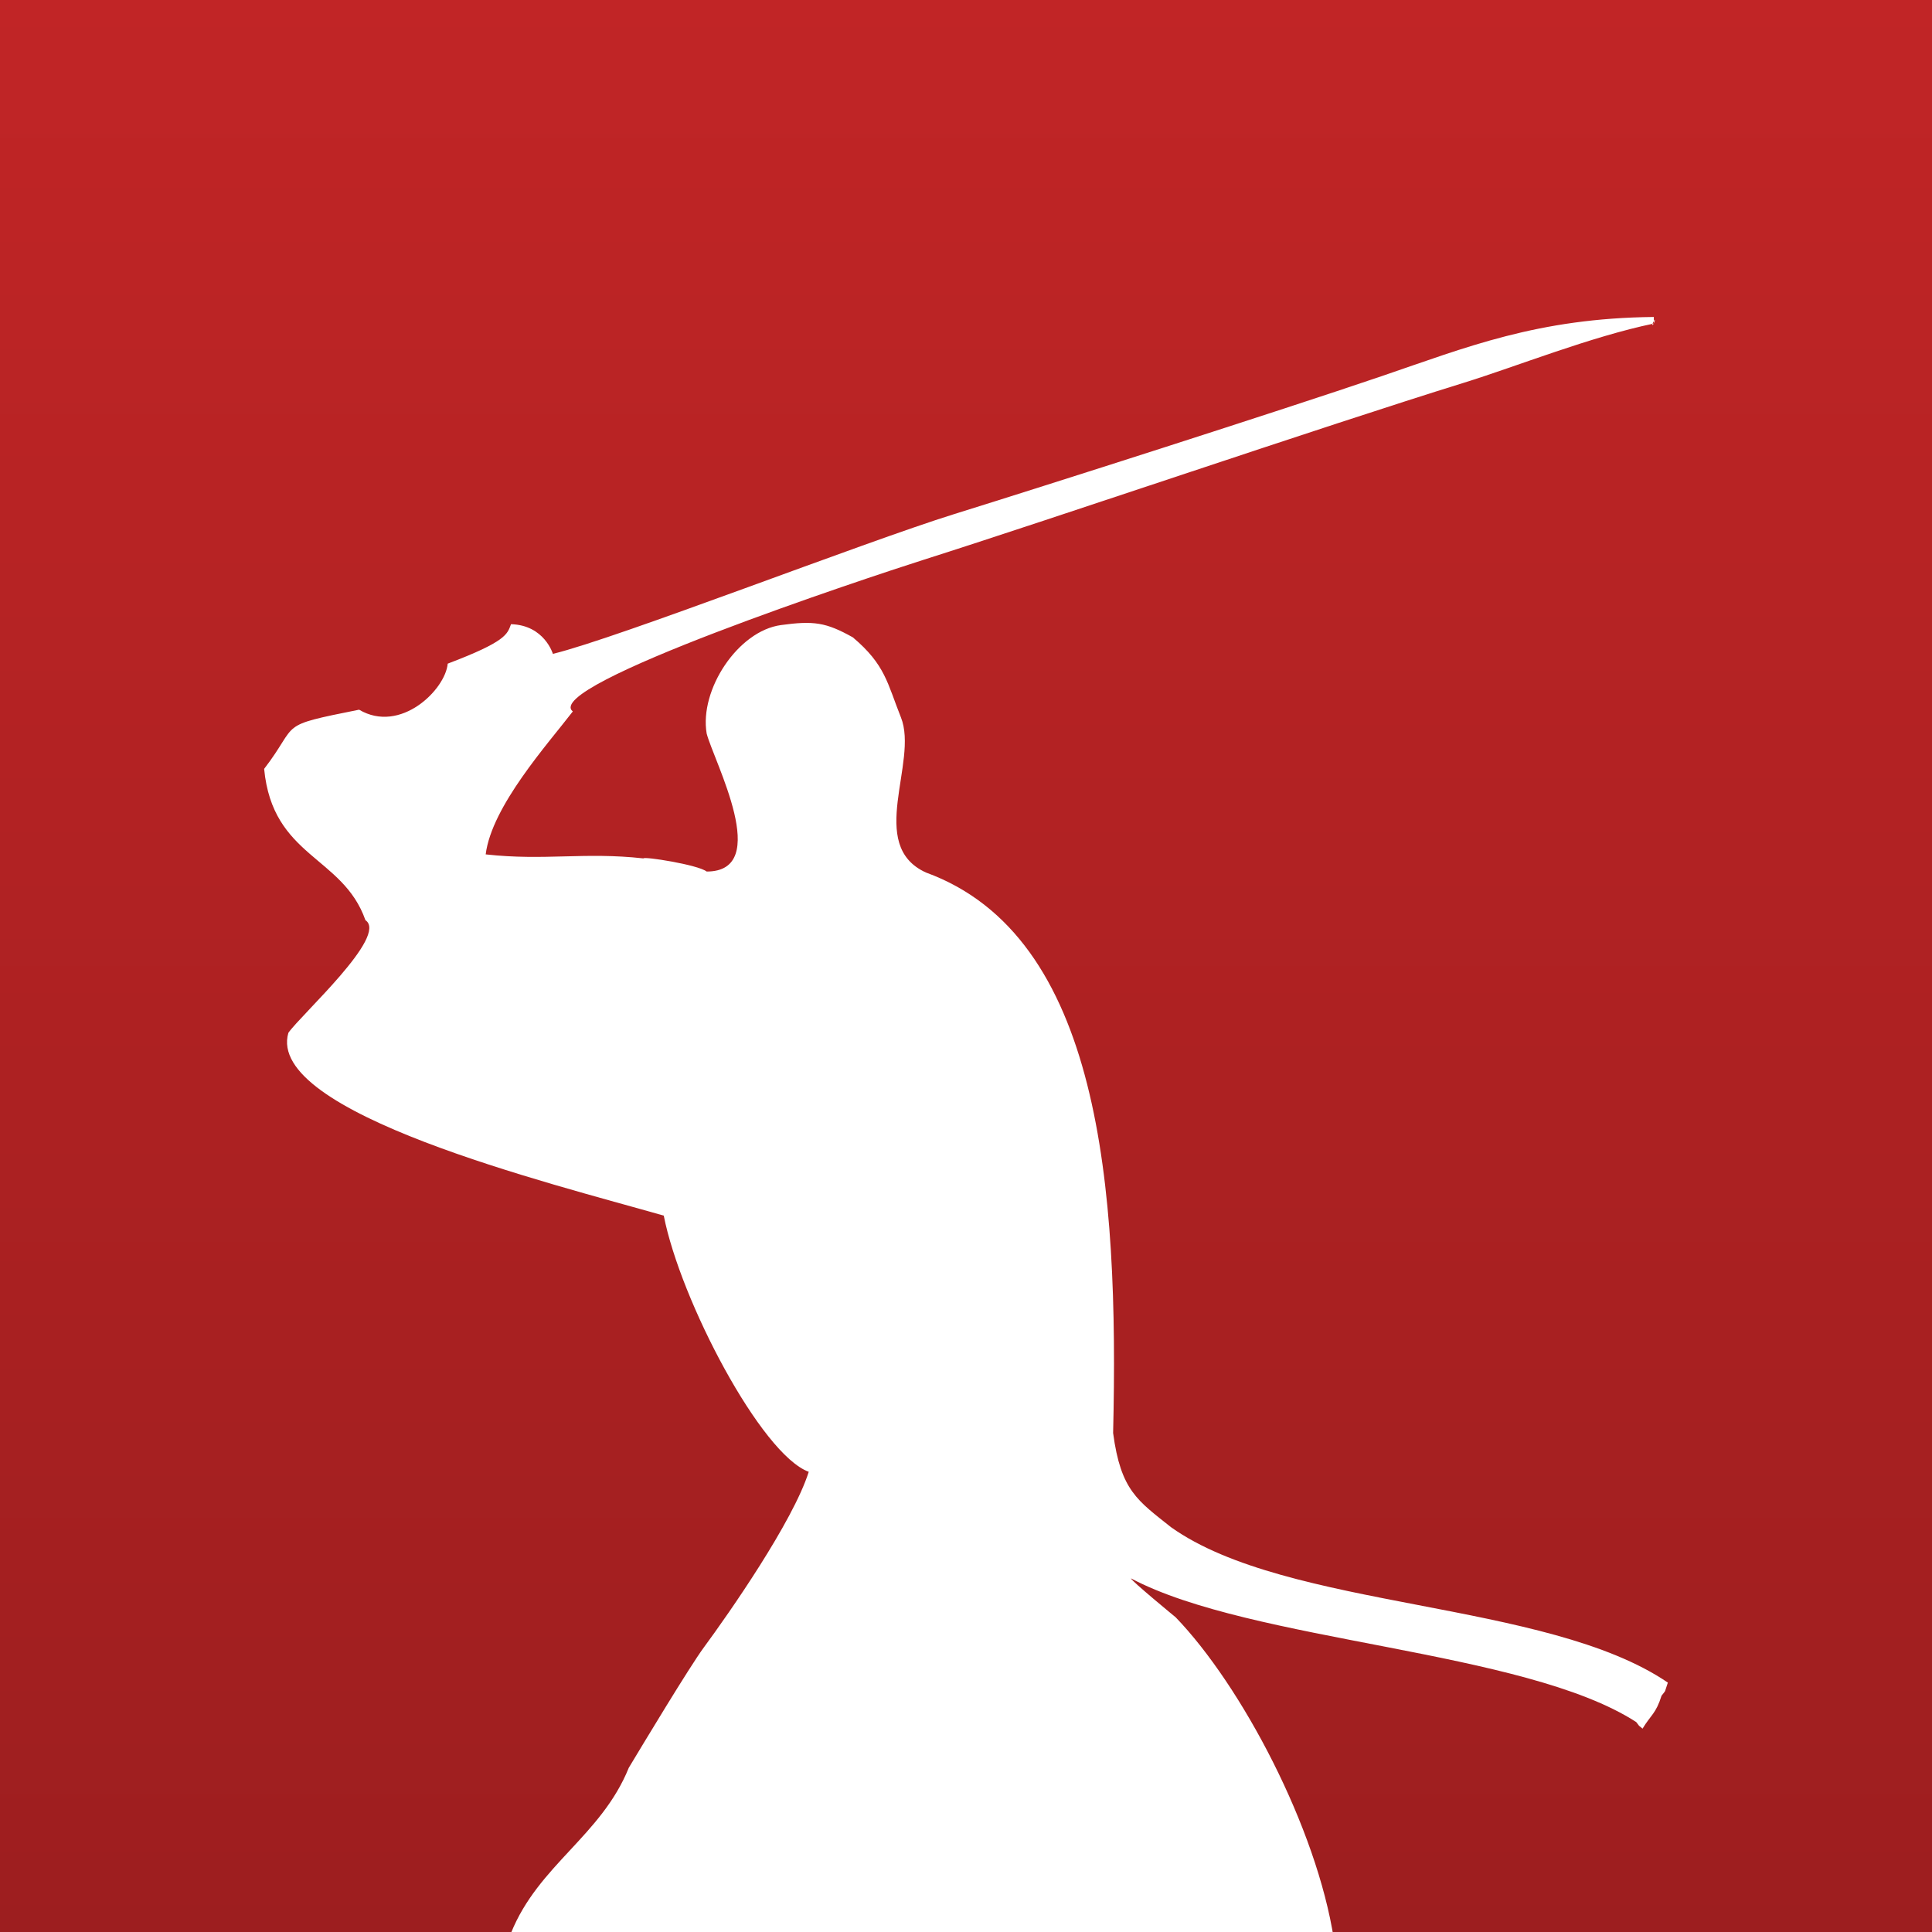
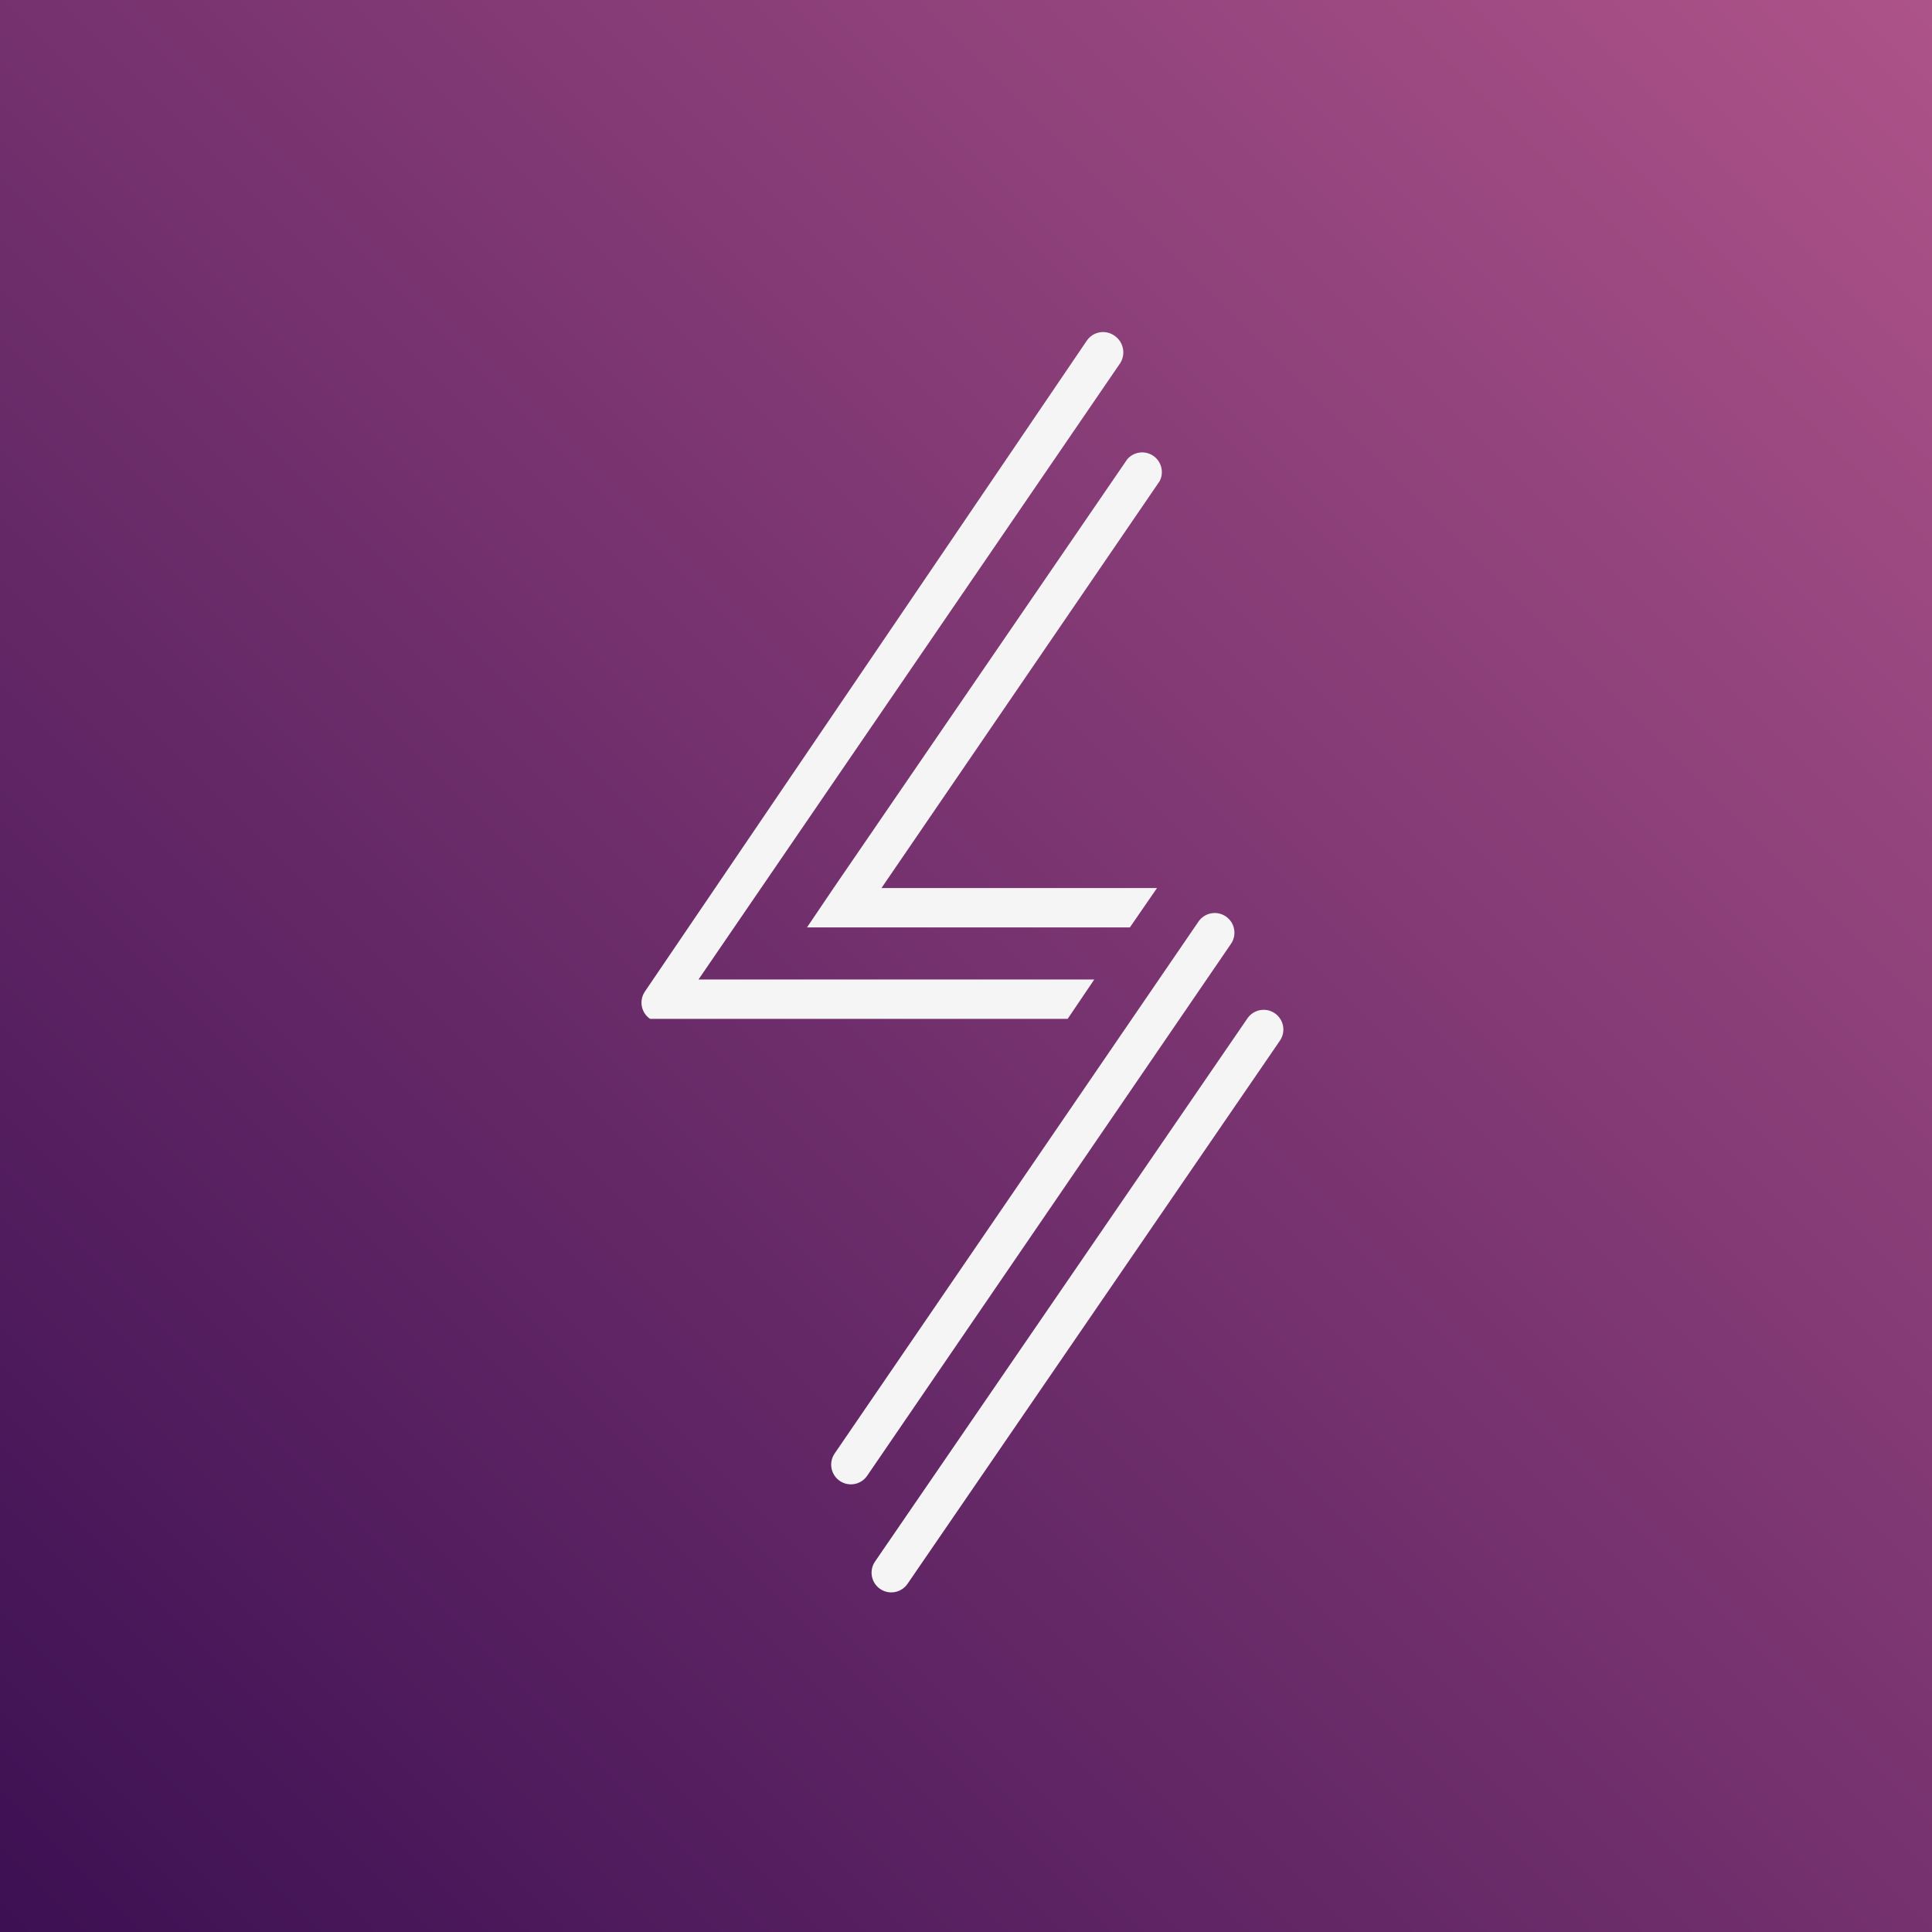
<svg xmlns="http://www.w3.org/2000/svg" width="256" height="256" viewBox="0 0 256 256" fill="none">
  <rect width="256" height="256" fill="url(#paint0_linear)" />
-   <mask id="mask0" mask-type="alpha" maskUnits="userSpaceOnUse" x="0" y="0" width="256" height="256">
-     <rect width="256" height="256" fill="url(#paint1_linear)" />
-   </mask>
-   <g mask="url(#mask0)">
-     <path fill-rule="evenodd" clip-rule="evenodd" d="M64.357 113.21C72.184 114.081 77.431 112.872 85.259 113.743C85.259 113.453 92.483 114.576 93.636 115.483C102.415 115.483 94.578 100.849 93.636 97.195C92.654 91.397 97.783 83.607 103.475 82.826C107.827 82.23 109.438 82.458 113.005 84.452C117.332 88.096 117.579 90.558 119.379 95.061C121.746 100.982 114.753 111.986 122.686 115.61C145.82 124.042 148.264 157.253 147.494 189.884C148.512 197.518 150.734 198.823 155.166 202.362C170.629 213.349 204.919 211.992 221 222.953C220.471 224.481 220.838 223.799 220.161 224.696C219.426 227.066 218.729 227.256 217.645 229.053C216.736 228.261 217.574 229.121 216.806 228.181C201.958 218.569 165.839 217.628 149.857 209.141C149.857 209.431 155.782 214.299 155.782 214.299C164.504 223.347 174.472 242.191 176.751 257C167.486 256.525 151.956 257 141.523 257H67.712V256.128C71.346 247.124 79.685 243.24 83.319 234.236C85.139 231.214 91.343 220.896 93.276 218.274C96.59 213.779 105.081 201.619 107.162 195.022C100.862 192.718 90.156 172.307 87.952 161.076C72.89 156.777 35.117 147.446 38.212 136.852C39.922 134.412 51.488 124.005 48.42 121.924C45.414 113.383 36.125 113.62 35 101.881C39.78 95.662 36.492 96.259 47.582 94.038C53.056 97.276 59.019 91.385 59.324 87.938C67.084 84.996 67.225 84.033 67.712 82.709C72.145 82.835 73.262 86.642 73.262 86.642C81.981 84.513 114.323 71.891 126.482 68.105C138.642 64.319 169.313 54.53 183.074 49.843C194.279 46.027 203.717 42.157 219.141 42V42.871C218.466 43.761 219.682 41.367 219.141 42.871C210.755 44.616 200.915 48.564 193.978 50.715C175.19 56.538 140.369 68.459 122.288 74.205C115.15 76.474 71.668 90.861 75.899 94.271C72.614 98.55 65.15 106.827 64.357 113.21V113.21Z" fill="white" />
-   </g>
+   <path d="M169.593 137.897L120.254 209.862C119.45 211.04 117.848 211.354 116.659 210.567C116.072 210.18 115.667 209.572 115.534 208.882C115.402 208.193 115.553 207.478 115.954 206.901L165.293 134.936C166.111 133.749 167.736 133.449 168.923 134.267C170.111 135.084 170.41 136.709 169.593 137.897Z" fill="#F5F5F5" />
+   <path d="M163.108 125.069L114.897 195.554C114.079 196.741 112.454 197.041 111.267 196.223C110.079 195.406 109.78 193.781 110.597 192.593L158.809 122.108C159.626 120.921 161.251 120.621 162.439 121.439C163.626 122.256 163.926 123.881 163.108 125.069Z" fill="#F5F5F5" />
+   <path d="M148.447 48.099L92.553 129.791H144.994L141.469 135.007H86.632H86.139C84.96 134.203 84.646 132.602 85.434 131.412L144.007 45.139C144.811 43.96 146.412 43.646 147.602 44.434C148.838 45.219 149.215 46.852 148.447 48.099Z" fill="#F5F5F5" />
+   <path d="M153.663 63.747L116.8 117.668H153.311L149.716 122.884H106.932L110.456 117.668L149.364 60.857C150.224 59.852 151.701 59.651 152.799 60.389C153.897 61.127 154.269 62.57 153.663 63.747Z" fill="#F5F5F5" />
  <defs>
-     <linearGradient id="paint0_linear" x1="128" y1="0" x2="128" y2="256" gradientUnits="userSpaceOnUse">
-       <stop stop-color="#C12526" />
-       <stop offset="1" stop-color="#9D1E1F" />
-     </linearGradient>
-     <linearGradient id="paint1_linear" x1="128" y1="0" x2="128" y2="256" gradientUnits="userSpaceOnUse">
-       <stop stop-color="#C12526" />
-       <stop offset="1" stop-color="#9D1E1F" />
+     <linearGradient id="paint0_linear" x1="256" y1="0" x2="0" y2="256" gradientUnits="userSpaceOnUse">
+       <stop stop-color="#AD5389" />
+       <stop offset="1" stop-color="#3C1053" />
    </linearGradient>
  </defs>
</svg>
